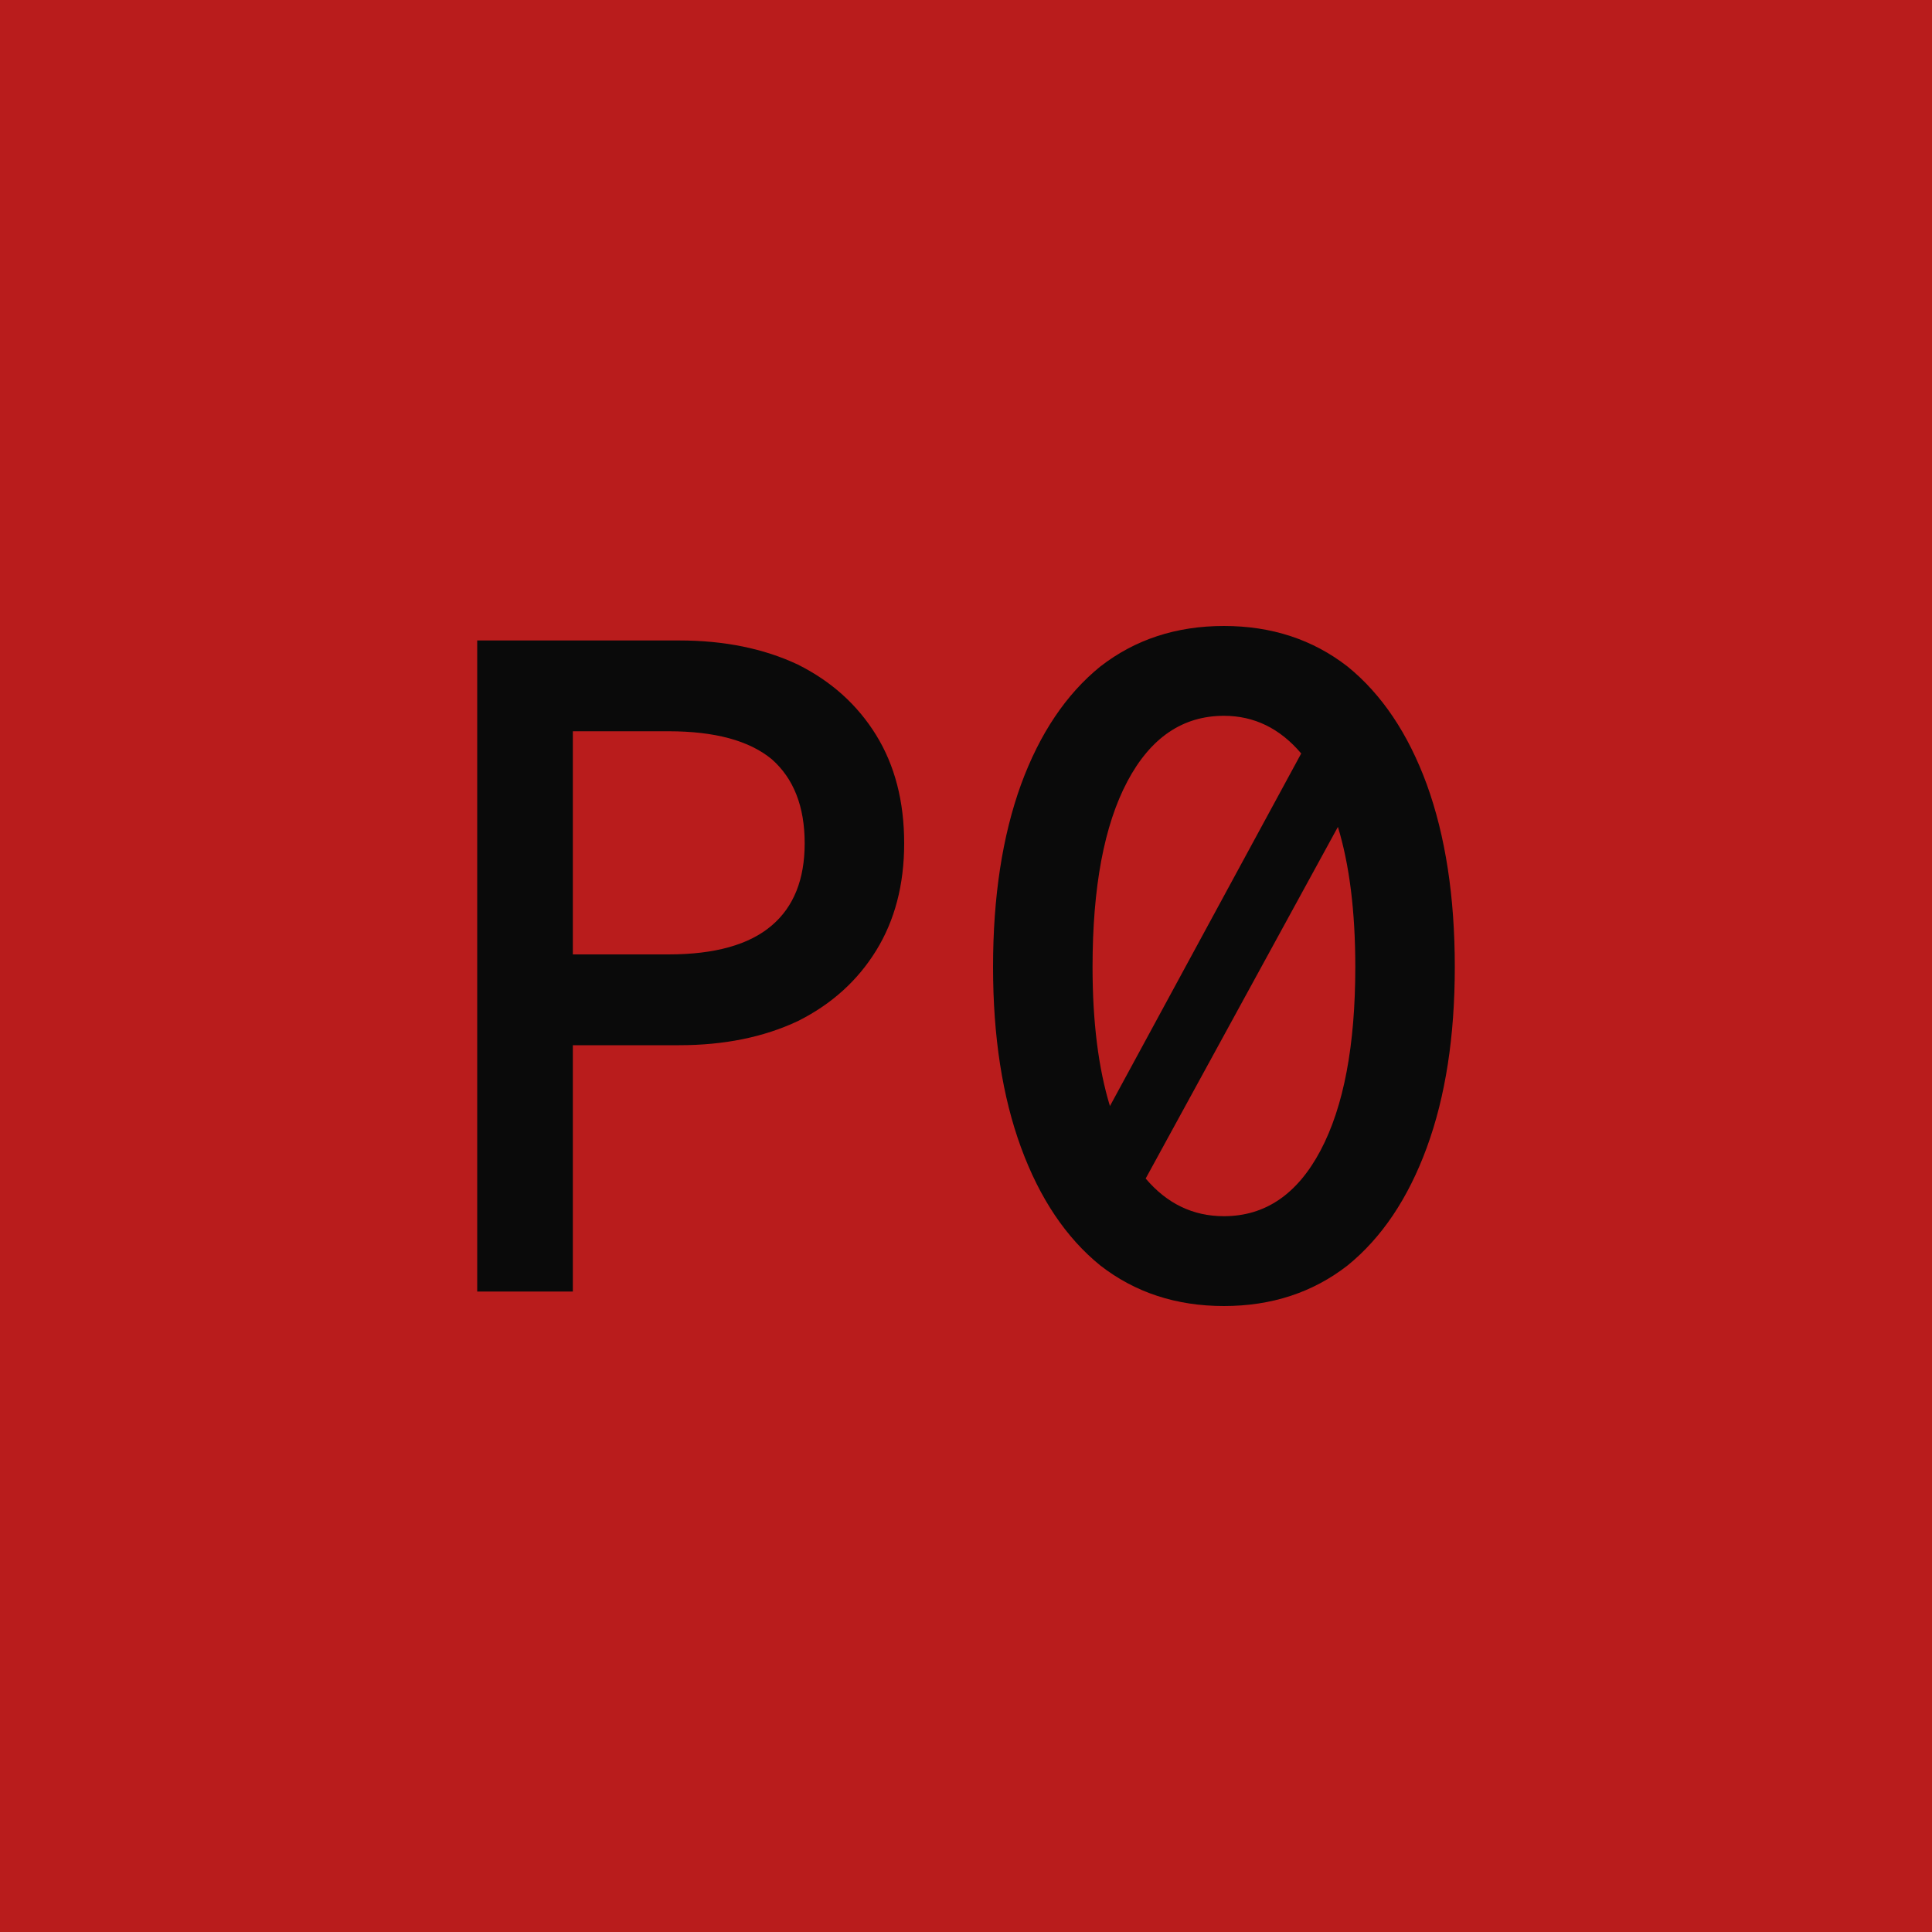
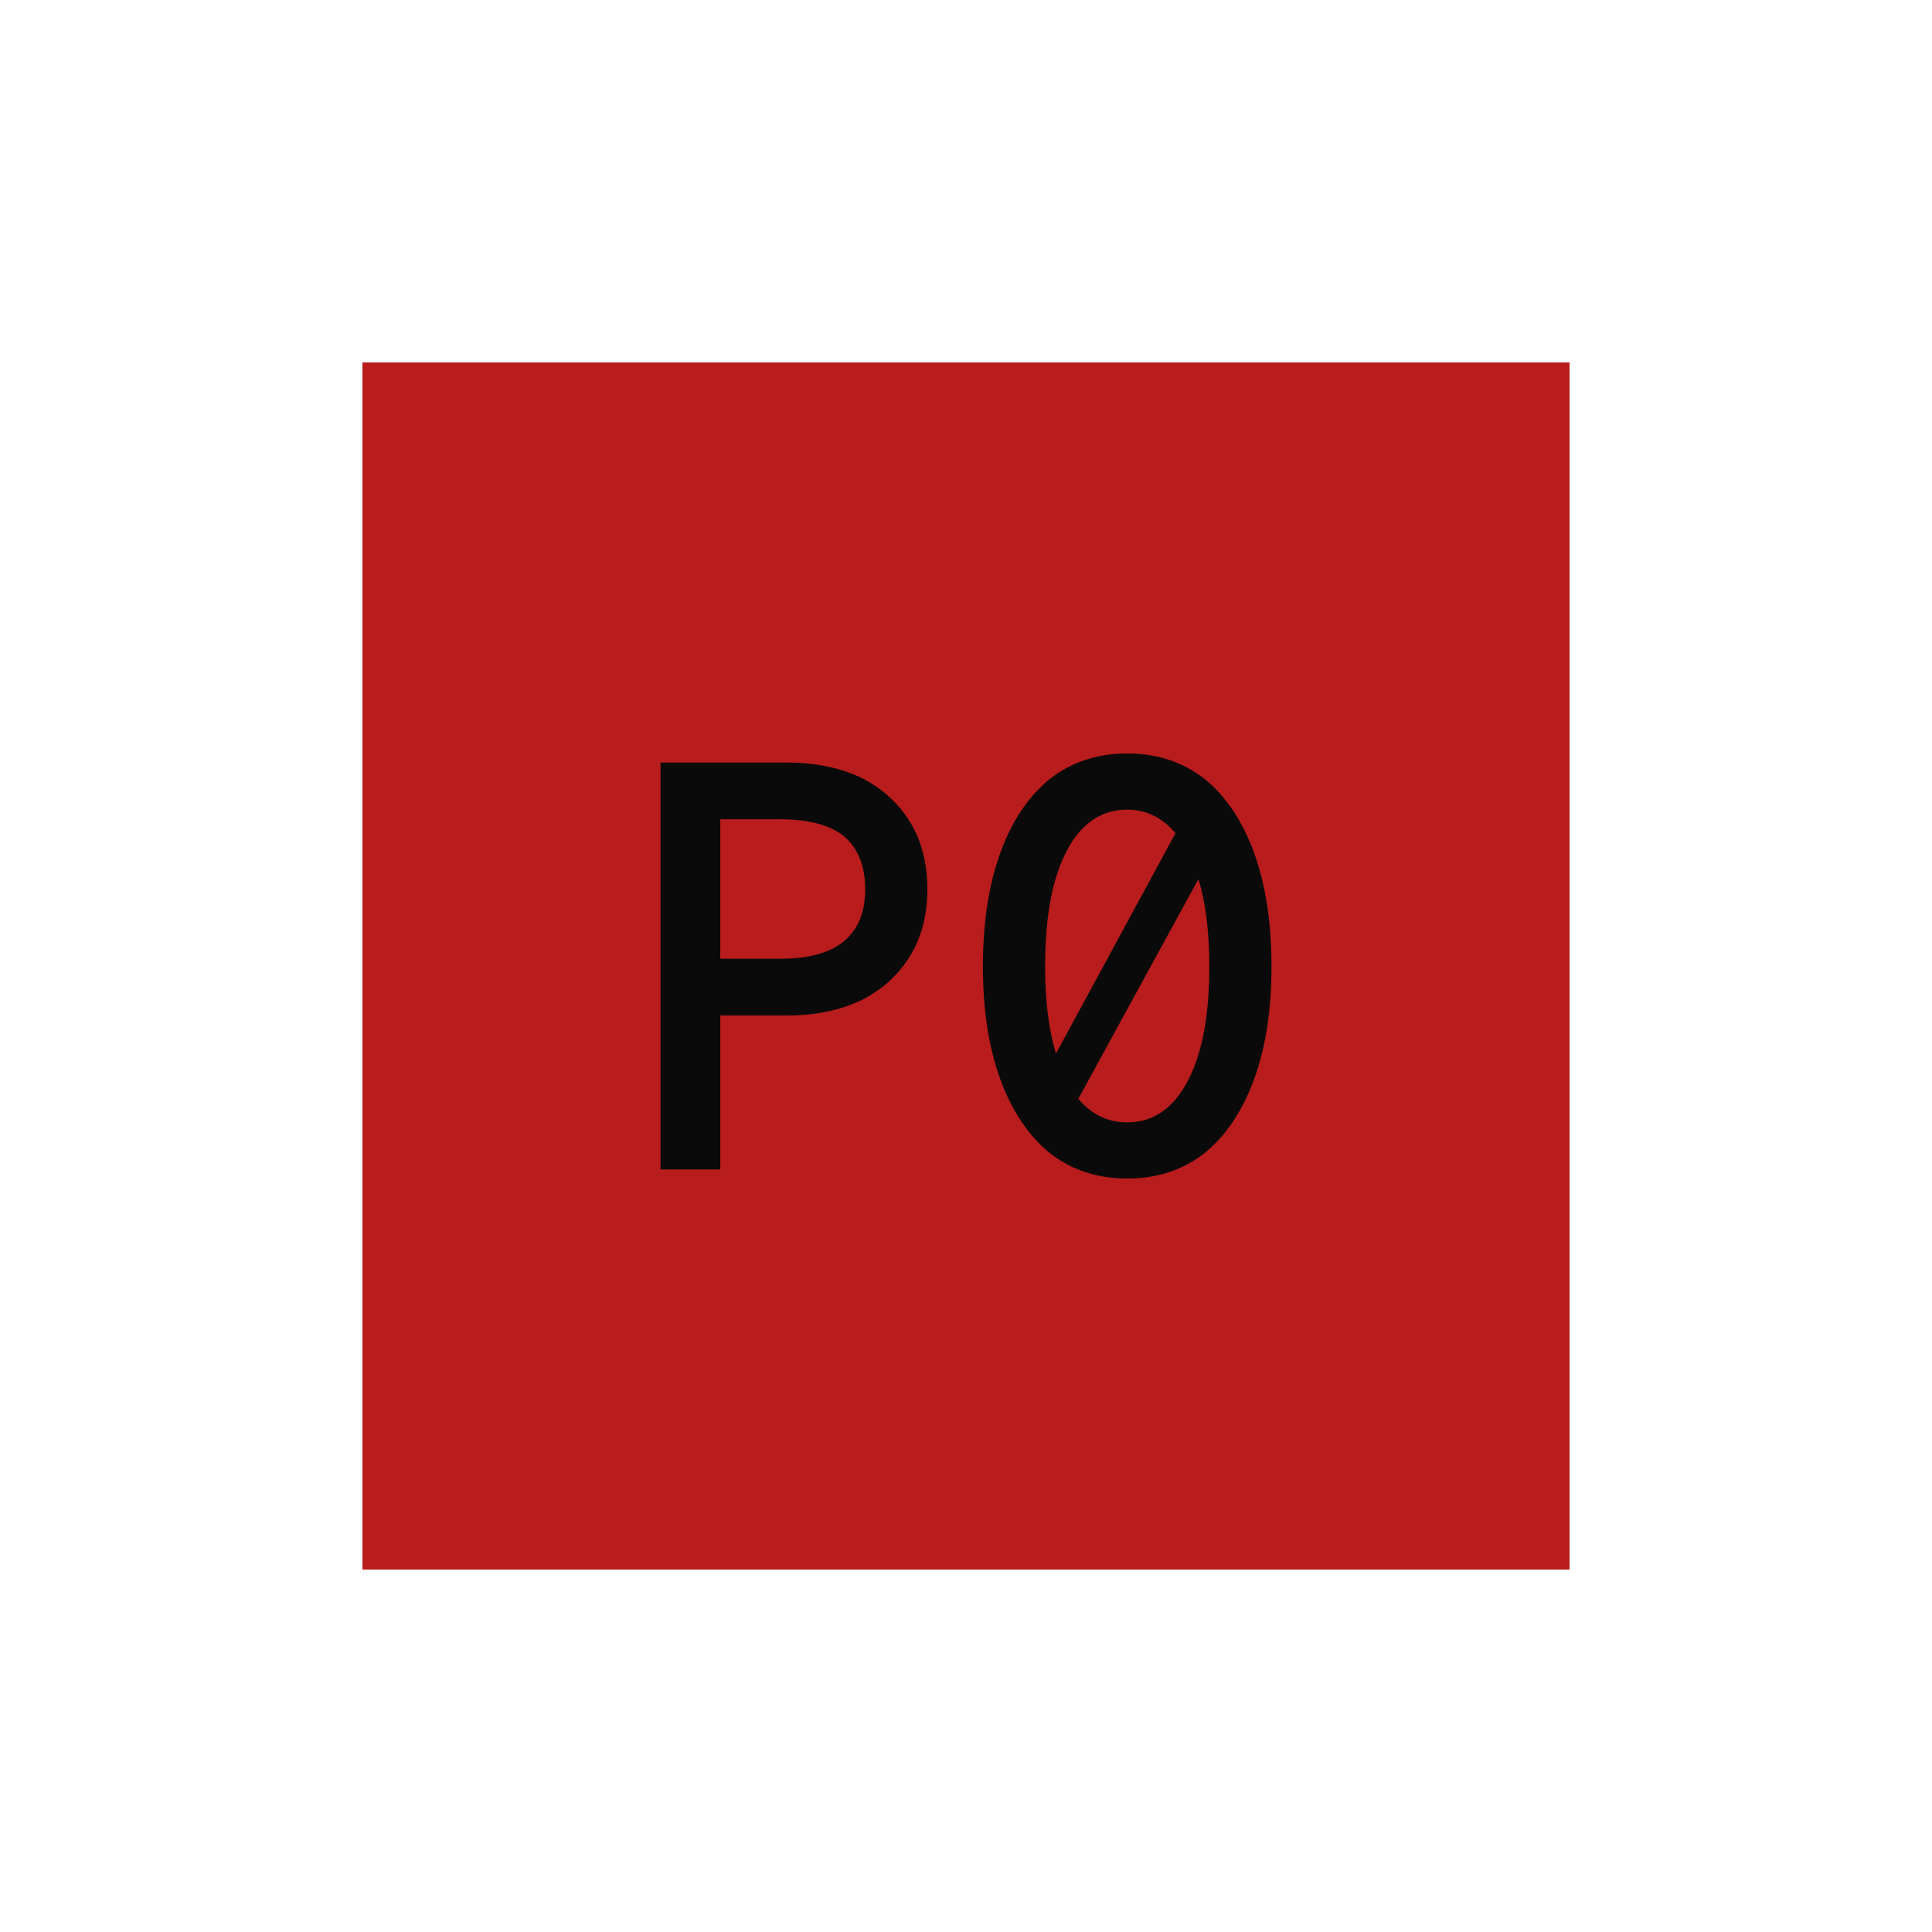
- <svg xmlns="http://www.w3.org/2000/svg" viewBox="0 0 20 20" width="20" height="20" role="img" aria-label="P0">
-   <rect x="0" y="0" width="20" height="20" rx="0" fill="#B91C1C" shape-rendering="crispEdges" />
-   <path d="M5.93 13.37L4.94 13.37L4.94 6.63L7.03 6.63Q7.73 6.63 8.26 6.88Q8.78 7.14 9.07 7.61Q9.36 8.08 9.36 8.73Q9.36 9.37 9.07 9.84Q8.78 10.31 8.26 10.57Q7.73 10.82 7.03 10.82L5.93 10.82L5.93 13.37M5.93 7.57L5.93 9.88L6.92 9.88Q7.64 9.88 7.99 9.58Q8.33 9.29 8.33 8.73Q8.33 8.16 7.99 7.86Q7.64 7.57 6.92 7.57L5.93 7.57M12.67 13.52Q11.93 13.52 11.39 13.10Q10.86 12.67 10.57 11.88Q10.28 11.09 10.28 10.01Q10.28 8.92 10.57 8.12Q10.86 7.33 11.39 6.90Q11.93 6.48 12.67 6.48Q13.41 6.48 13.95 6.90Q14.48 7.33 14.77 8.12Q15.06 8.92 15.06 10.01Q15.06 11.09 14.77 11.88Q14.48 12.67 13.95 13.10Q13.41 13.52 12.67 13.52M11.31 10.01Q11.31 10.86 11.49 11.45L13.47 7.80Q13.14 7.41 12.67 7.41Q12.03 7.41 11.67 8.09Q11.31 8.77 11.31 10.01M12.67 12.59Q13.31 12.59 13.67 11.91Q14.03 11.23 14.03 10.01Q14.03 9.15 13.85 8.56L11.86 12.20Q12.19 12.59 12.67 12.59" fill="#0A0A0A" />
+ <svg xmlns="http://www.w3.org/2000/svg" viewBox="0 0 32 32" width="32" height="32" role="img" aria-label="P0">
+   <rect x="6" y="6" width="20" height="20" rx="0" fill="#B91C1C" shape-rendering="crispEdges" />
+   <g transform="translate(6 6)">
+     <path d="M5.93 13.37L4.94 13.37L4.94 6.63L7.03 6.63Q7.73 6.63 8.26 6.88Q8.78 7.14 9.07 7.61Q9.36 8.08 9.36 8.73Q9.36 9.37 9.07 9.84Q8.78 10.31 8.26 10.57Q7.73 10.82 7.03 10.82L5.93 10.82L5.93 13.37M5.93 7.57L5.93 9.88L6.92 9.88Q7.64 9.88 7.99 9.58Q8.33 9.29 8.33 8.73Q8.33 8.16 7.99 7.86Q7.64 7.57 6.92 7.57L5.93 7.57M12.67 13.52Q11.93 13.52 11.39 13.10Q10.86 12.67 10.57 11.88Q10.28 11.09 10.28 10.01Q10.28 8.92 10.57 8.12Q10.86 7.33 11.39 6.90Q11.93 6.48 12.67 6.48Q13.41 6.48 13.95 6.90Q14.48 7.33 14.77 8.12Q15.06 8.92 15.06 10.01Q15.06 11.09 14.77 11.88Q14.48 12.67 13.95 13.10Q13.41 13.52 12.67 13.52M11.31 10.01Q11.31 10.86 11.49 11.45L13.47 7.80Q13.14 7.41 12.67 7.41Q12.03 7.41 11.67 8.09Q11.31 8.77 11.31 10.01M12.67 12.59Q13.31 12.59 13.67 11.91Q14.03 11.23 14.03 10.01Q14.03 9.15 13.85 8.56L11.86 12.20Q12.19 12.59 12.67 12.59" fill="#0A0A0A" />
+   </g>
</svg>
